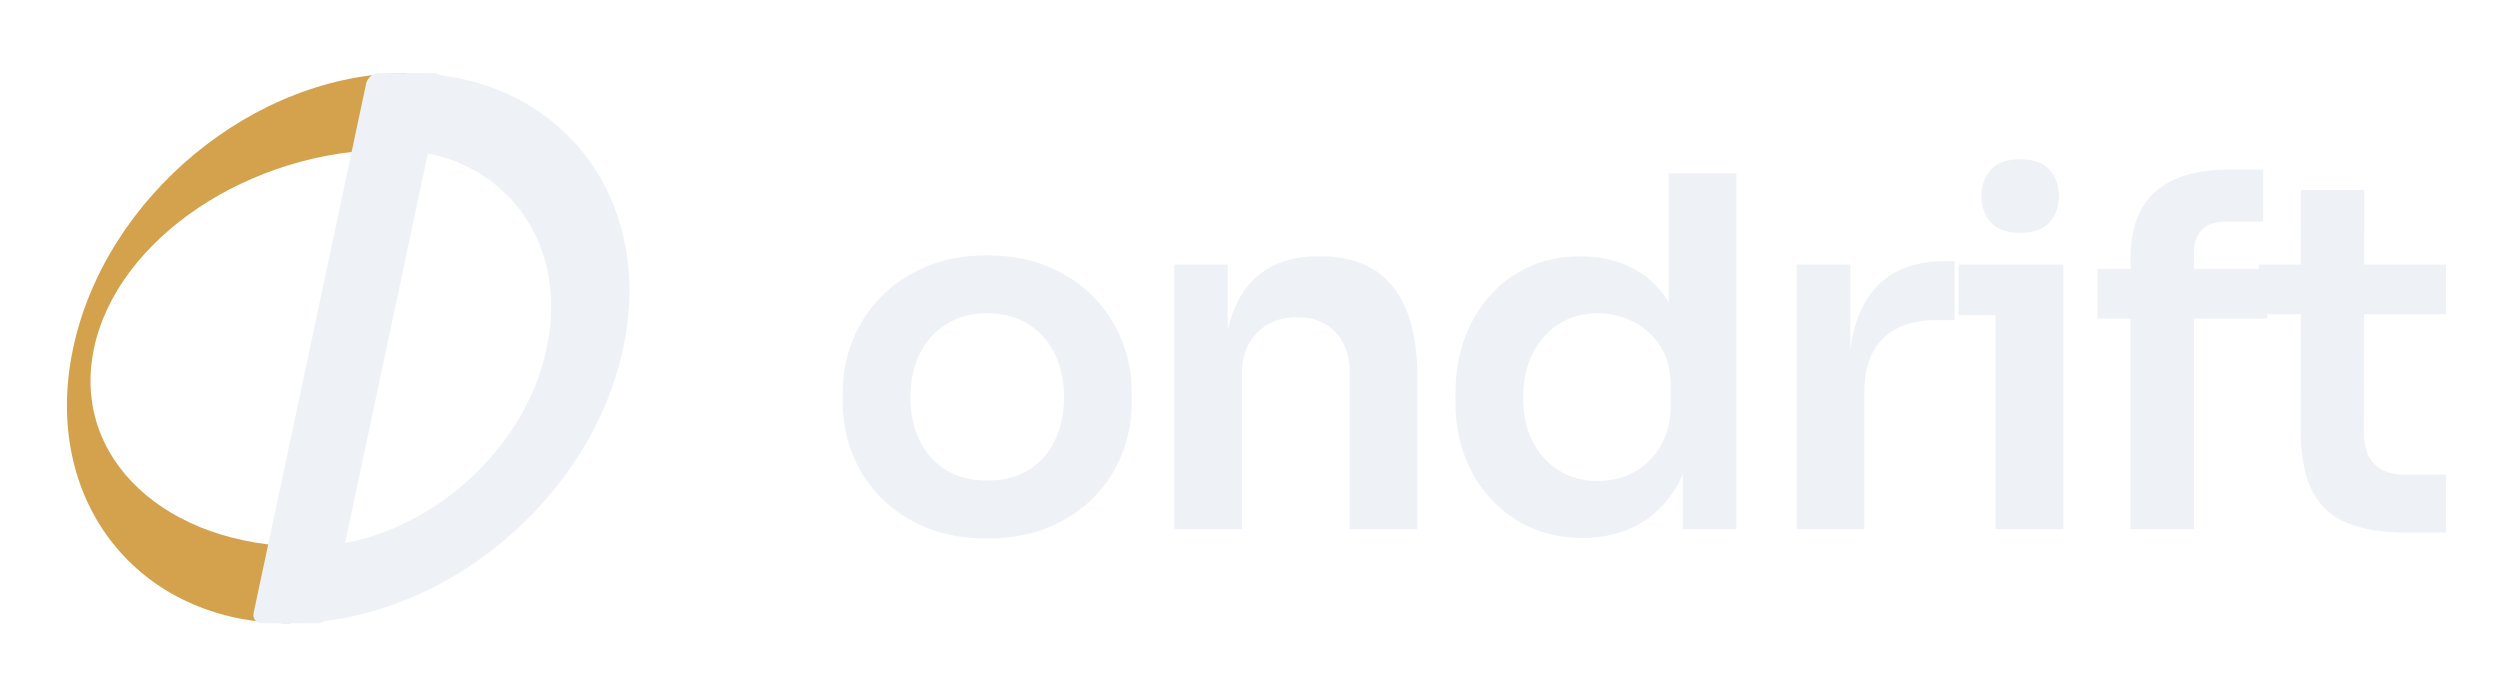
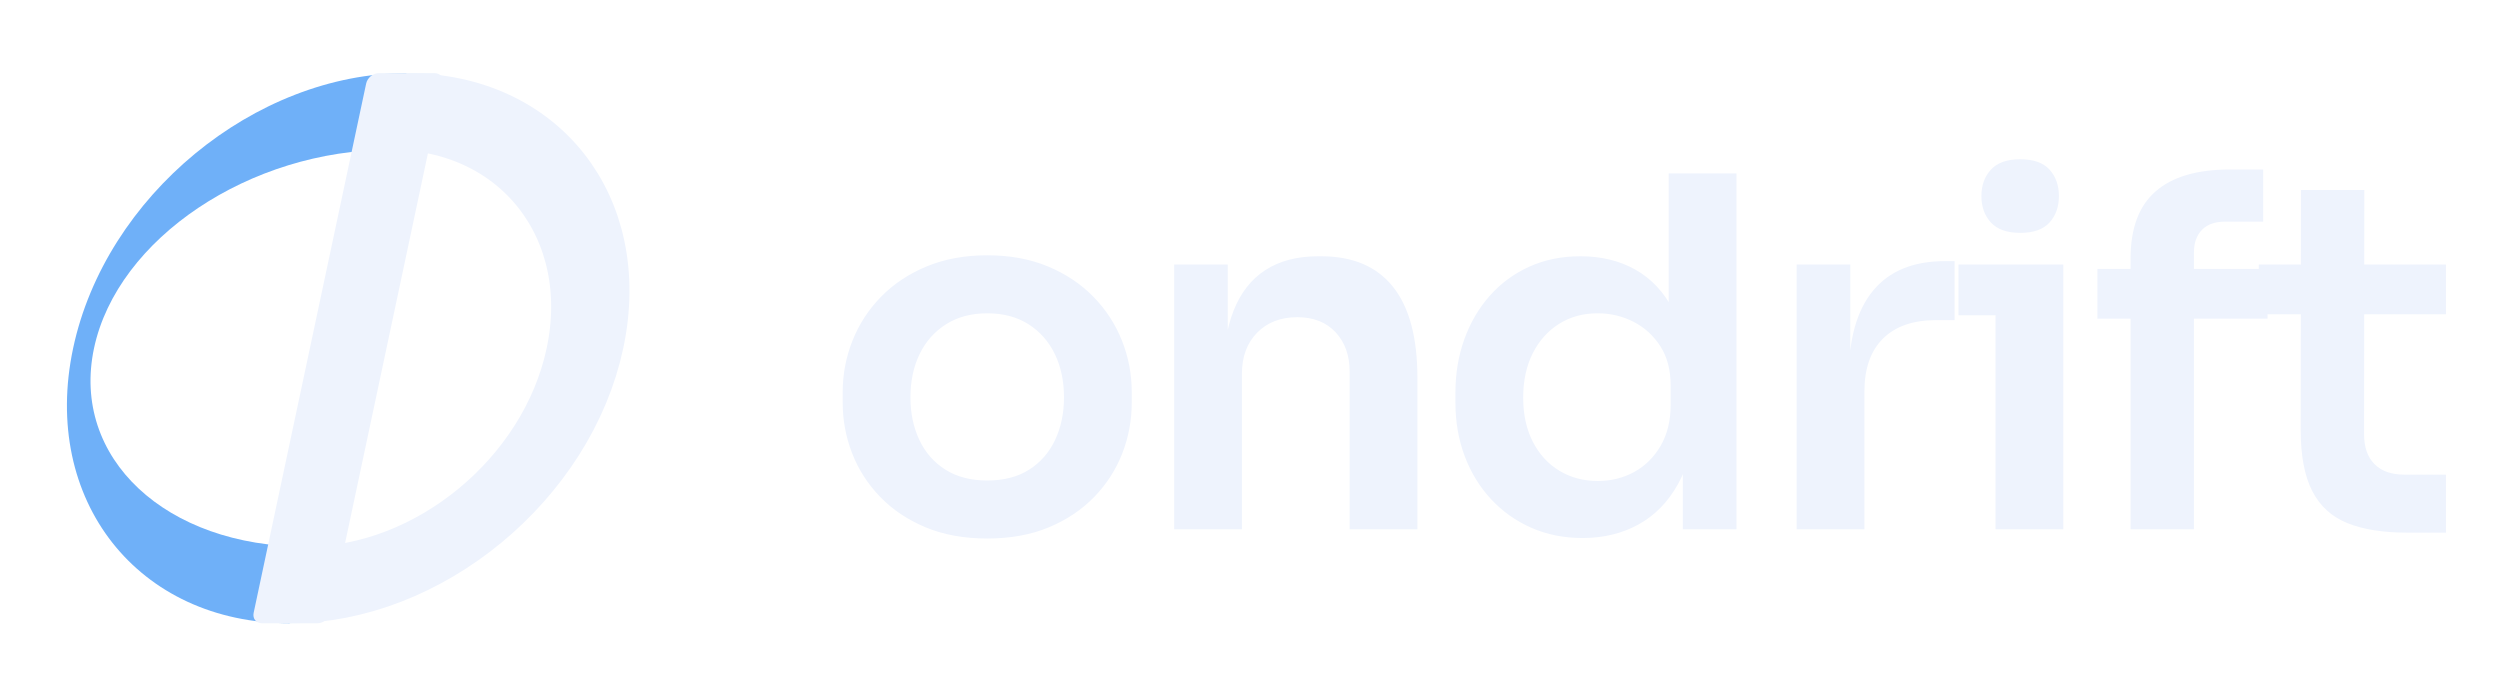
<svg xmlns="http://www.w3.org/2000/svg" viewBox="0 0 359 100" width="359" height="100">
  <g transform="translate(10.63 0) skewX(-12)">
-     <path d="M50 10.5 A39.5 39.5 0 0 0 50 89.5 L50 78.5 A36.5 28.5 0 0 1 50 21.5 Z" fill="#d4a24c" />
-     <path d="M50 16 A34 34 0 0 1 50 84" fill="none" stroke="#eef2f7" stroke-width="11" />
-     <rect x="44.5" y="10.5" width="11" height="79.0" rx="1.5" fill="#eef2f7" />
+     <path d="M50 10.5 A39.5 39.5 0 0 0 50 89.5 L50 78.5 A36.5 28.5 0 0 1 50 21.5 Z" fill="#6fb0f8" />
+     <path d="M50 16 A34 34 0 0 1 50 84" fill="none" stroke="#eef3fd" stroke-width="11" />
+     <rect x="44.5" y="10.5" width="11" height="79.0" rx="1.5" fill="#eef3fd" />
  </g>
-   <path fill="#eef2f7" d="M141.765 77.33Q136.76 77.33 132.91 75.72Q129.06 74.11 126.4 71.362Q123.74 68.615 122.375 65.115Q121.01 61.615 121.01 57.8V56.33Q121.01 52.445 122.428 48.892Q123.845 45.34 126.54 42.593Q129.235 39.845 133.085 38.252Q136.935 36.66 141.765 36.66Q146.63 36.66 150.463 38.252Q154.295 39.845 156.99 42.593Q159.685 45.34 161.103 48.892Q162.52 52.445 162.52 56.33V57.8Q162.52 61.615 161.155 65.115Q159.79 68.615 157.13 71.362Q154.47 74.11 150.62 75.72Q146.77 77.33 141.765 77.33ZM141.765 69.0Q145.335 69.0 147.785 67.442Q150.235 65.885 151.513 63.172Q152.79 60.46 152.79 57.065Q152.79 53.565 151.478 50.852Q150.165 48.14 147.698 46.565Q145.23 44.99 141.765 44.99Q138.335 44.99 135.85 46.565Q133.365 48.14 132.053 50.852Q130.74 53.565 130.74 57.065Q130.74 60.46 132.018 63.172Q133.295 65.885 135.762 67.442Q138.23 69.0 141.765 69.0Z M168.61 76.0V37.99H176.31V54.3H175.61Q175.61 48.525 177.132 44.64Q178.655 40.755 181.717 38.777Q184.78 36.8 189.295 36.8H189.715Q196.54 36.8 200.04 41.192Q203.54 45.585 203.54 54.265V76.0H193.81V53.39Q193.81 49.89 191.798 47.72Q189.785 45.55 186.285 45.55Q182.715 45.55 180.527 47.772Q178.34 49.995 178.34 53.67V76.0Z M227.27 77.26Q223.245 77.26 219.902 75.79Q216.56 74.32 214.11 71.677Q211.66 69.035 210.33 65.5Q209 61.965 209 57.835V56.365Q209 52.27 210.277 48.717Q211.555 45.165 213.917 42.487Q216.28 39.81 219.587 38.305Q222.895 36.8 226.955 36.8Q231.435 36.8 234.847 38.725Q238.26 40.65 240.272 44.5Q242.285 48.35 242.495 54.16L239.625 50.835V24.9H249.355V76.0H241.655V59.865H243.335Q243.125 65.64 240.955 69.525Q238.785 73.41 235.25 75.335Q231.715 77.26 227.27 77.26ZM229.44 69.07Q232.31 69.07 234.672 67.775Q237.035 66.48 238.47 64.013Q239.905 61.545 239.905 58.15V55.35Q239.905 52.025 238.435 49.733Q236.965 47.44 234.585 46.215Q232.205 44.99 229.405 44.99Q226.29 44.99 223.875 46.512Q221.46 48.035 220.095 50.747Q218.73 53.46 218.73 57.1Q218.73 60.74 220.112 63.435Q221.495 66.13 223.927 67.6Q226.36 69.07 229.44 69.07Z M258 76.0V37.99H265.7V54.09H265.49Q265.49 45.935 268.99 41.718Q272.49 37.5 279.28 37.5H280.68V45.97H278.02Q273.085 45.97 270.407 48.612Q267.73 51.255 267.73 56.225V76.0Z M286.56 76.0V37.99H296.29V76.0ZM281.24 45.27V37.99H296.29V45.27ZM290.112 33.44Q287.26 33.44 285.895 31.952Q284.53 30.465 284.53 28.155Q284.53 25.845 285.899 24.357Q287.268 22.87 290.095 22.87Q292.965 22.87 294.312 24.357Q295.66 25.845 295.66 28.155Q295.66 30.465 294.312 31.952Q292.965 33.44 290.112 33.44Z M305.95 76.0V37.115Q305.95 30.605 309.555 27.472Q313.16 24.34 320.195 24.34H324.99V31.83H319.495Q317.36 31.83 316.205 33.002Q315.05 34.175 315.05 36.275V76.0ZM301.19 45.76V38.62H325.62V45.76Z M345.745 76.49Q340.495 76.49 337.1 75.125Q333.705 73.76 332.043 70.523Q330.38 67.285 330.38 61.755L330.415 27.28H339.515L339.48 62.35Q339.48 65.15 340.985 66.655Q342.49 68.16 345.29 68.16H351.24V76.49ZM324.36 45.13V37.99H351.24V45.13Z" />
+   <path fill="#eef3fd" d="M141.765 77.33Q136.76 77.33 132.91 75.72Q129.06 74.11 126.4 71.362Q123.74 68.615 122.375 65.115Q121.01 61.615 121.01 57.8V56.33Q121.01 52.445 122.428 48.892Q123.845 45.34 126.54 42.593Q129.235 39.845 133.085 38.252Q136.935 36.66 141.765 36.66Q146.63 36.66 150.463 38.252Q154.295 39.845 156.99 42.593Q159.685 45.34 161.103 48.892Q162.52 52.445 162.52 56.33V57.8Q162.52 61.615 161.155 65.115Q159.79 68.615 157.13 71.362Q154.47 74.11 150.62 75.72Q146.77 77.33 141.765 77.33ZM141.765 69.0Q145.335 69.0 147.785 67.442Q150.235 65.885 151.513 63.172Q152.79 60.46 152.79 57.065Q152.79 53.565 151.478 50.852Q150.165 48.14 147.698 46.565Q145.23 44.99 141.765 44.99Q138.335 44.99 135.85 46.565Q133.365 48.14 132.053 50.852Q130.74 53.565 130.74 57.065Q130.74 60.46 132.018 63.172Q133.295 65.885 135.762 67.442Q138.23 69.0 141.765 69.0Z M168.61 76.0V37.99H176.31V54.3H175.61Q175.61 48.525 177.132 44.64Q178.655 40.755 181.717 38.777Q184.78 36.8 189.295 36.8H189.715Q196.54 36.8 200.04 41.192Q203.54 45.585 203.54 54.265V76.0H193.81V53.39Q193.81 49.89 191.798 47.72Q189.785 45.55 186.285 45.55Q182.715 45.55 180.527 47.772Q178.34 49.995 178.34 53.67V76.0Z M227.27 77.26Q223.245 77.26 219.902 75.79Q216.56 74.32 214.11 71.677Q211.66 69.035 210.33 65.5Q209 61.965 209 57.835V56.365Q209 52.27 210.277 48.717Q211.555 45.165 213.917 42.487Q216.28 39.81 219.587 38.305Q222.895 36.8 226.955 36.8Q231.435 36.8 234.847 38.725Q238.26 40.65 240.272 44.5Q242.285 48.35 242.495 54.16L239.625 50.835V24.9H249.355V76.0H241.655V59.865H243.335Q243.125 65.64 240.955 69.525Q238.785 73.41 235.25 75.335Q231.715 77.26 227.27 77.26ZM229.44 69.07Q232.31 69.07 234.672 67.775Q237.035 66.48 238.47 64.013Q239.905 61.545 239.905 58.15V55.35Q239.905 52.025 238.435 49.733Q236.965 47.44 234.585 46.215Q232.205 44.99 229.405 44.99Q226.29 44.99 223.875 46.512Q221.46 48.035 220.095 50.747Q218.73 53.46 218.73 57.1Q218.73 60.74 220.112 63.435Q221.495 66.13 223.927 67.6Q226.36 69.07 229.44 69.07Z M258 76.0V37.99H265.7V54.09H265.49Q265.49 45.935 268.99 41.718Q272.49 37.5 279.28 37.5H280.68V45.97H278.02Q273.085 45.97 270.407 48.612Q267.73 51.255 267.73 56.225V76.0Z M286.56 76.0V37.99H296.29V76.0ZM281.24 45.27V37.99H296.29V45.27ZM290.112 33.44Q287.26 33.44 285.895 31.952Q284.53 30.465 284.53 28.155Q284.53 25.845 285.899 24.357Q287.268 22.87 290.095 22.87Q292.965 22.87 294.312 24.357Q295.66 25.845 295.66 28.155Q295.66 30.465 294.312 31.952Q292.965 33.44 290.112 33.44Z M305.95 76.0V37.115Q305.95 30.605 309.555 27.472Q313.16 24.34 320.195 24.34H324.99V31.83H319.495Q317.36 31.83 316.205 33.002Q315.05 34.175 315.05 36.275V76.0ZM301.19 45.76V38.62H325.62V45.76Z M345.745 76.49Q340.495 76.49 337.1 75.125Q333.705 73.76 332.043 70.523Q330.38 67.285 330.38 61.755L330.415 27.28H339.515L339.48 62.35Q339.48 65.15 340.985 66.655Q342.49 68.16 345.29 68.16H351.24V76.49ZM324.36 45.13V37.99H351.24V45.13Z" />
</svg>
